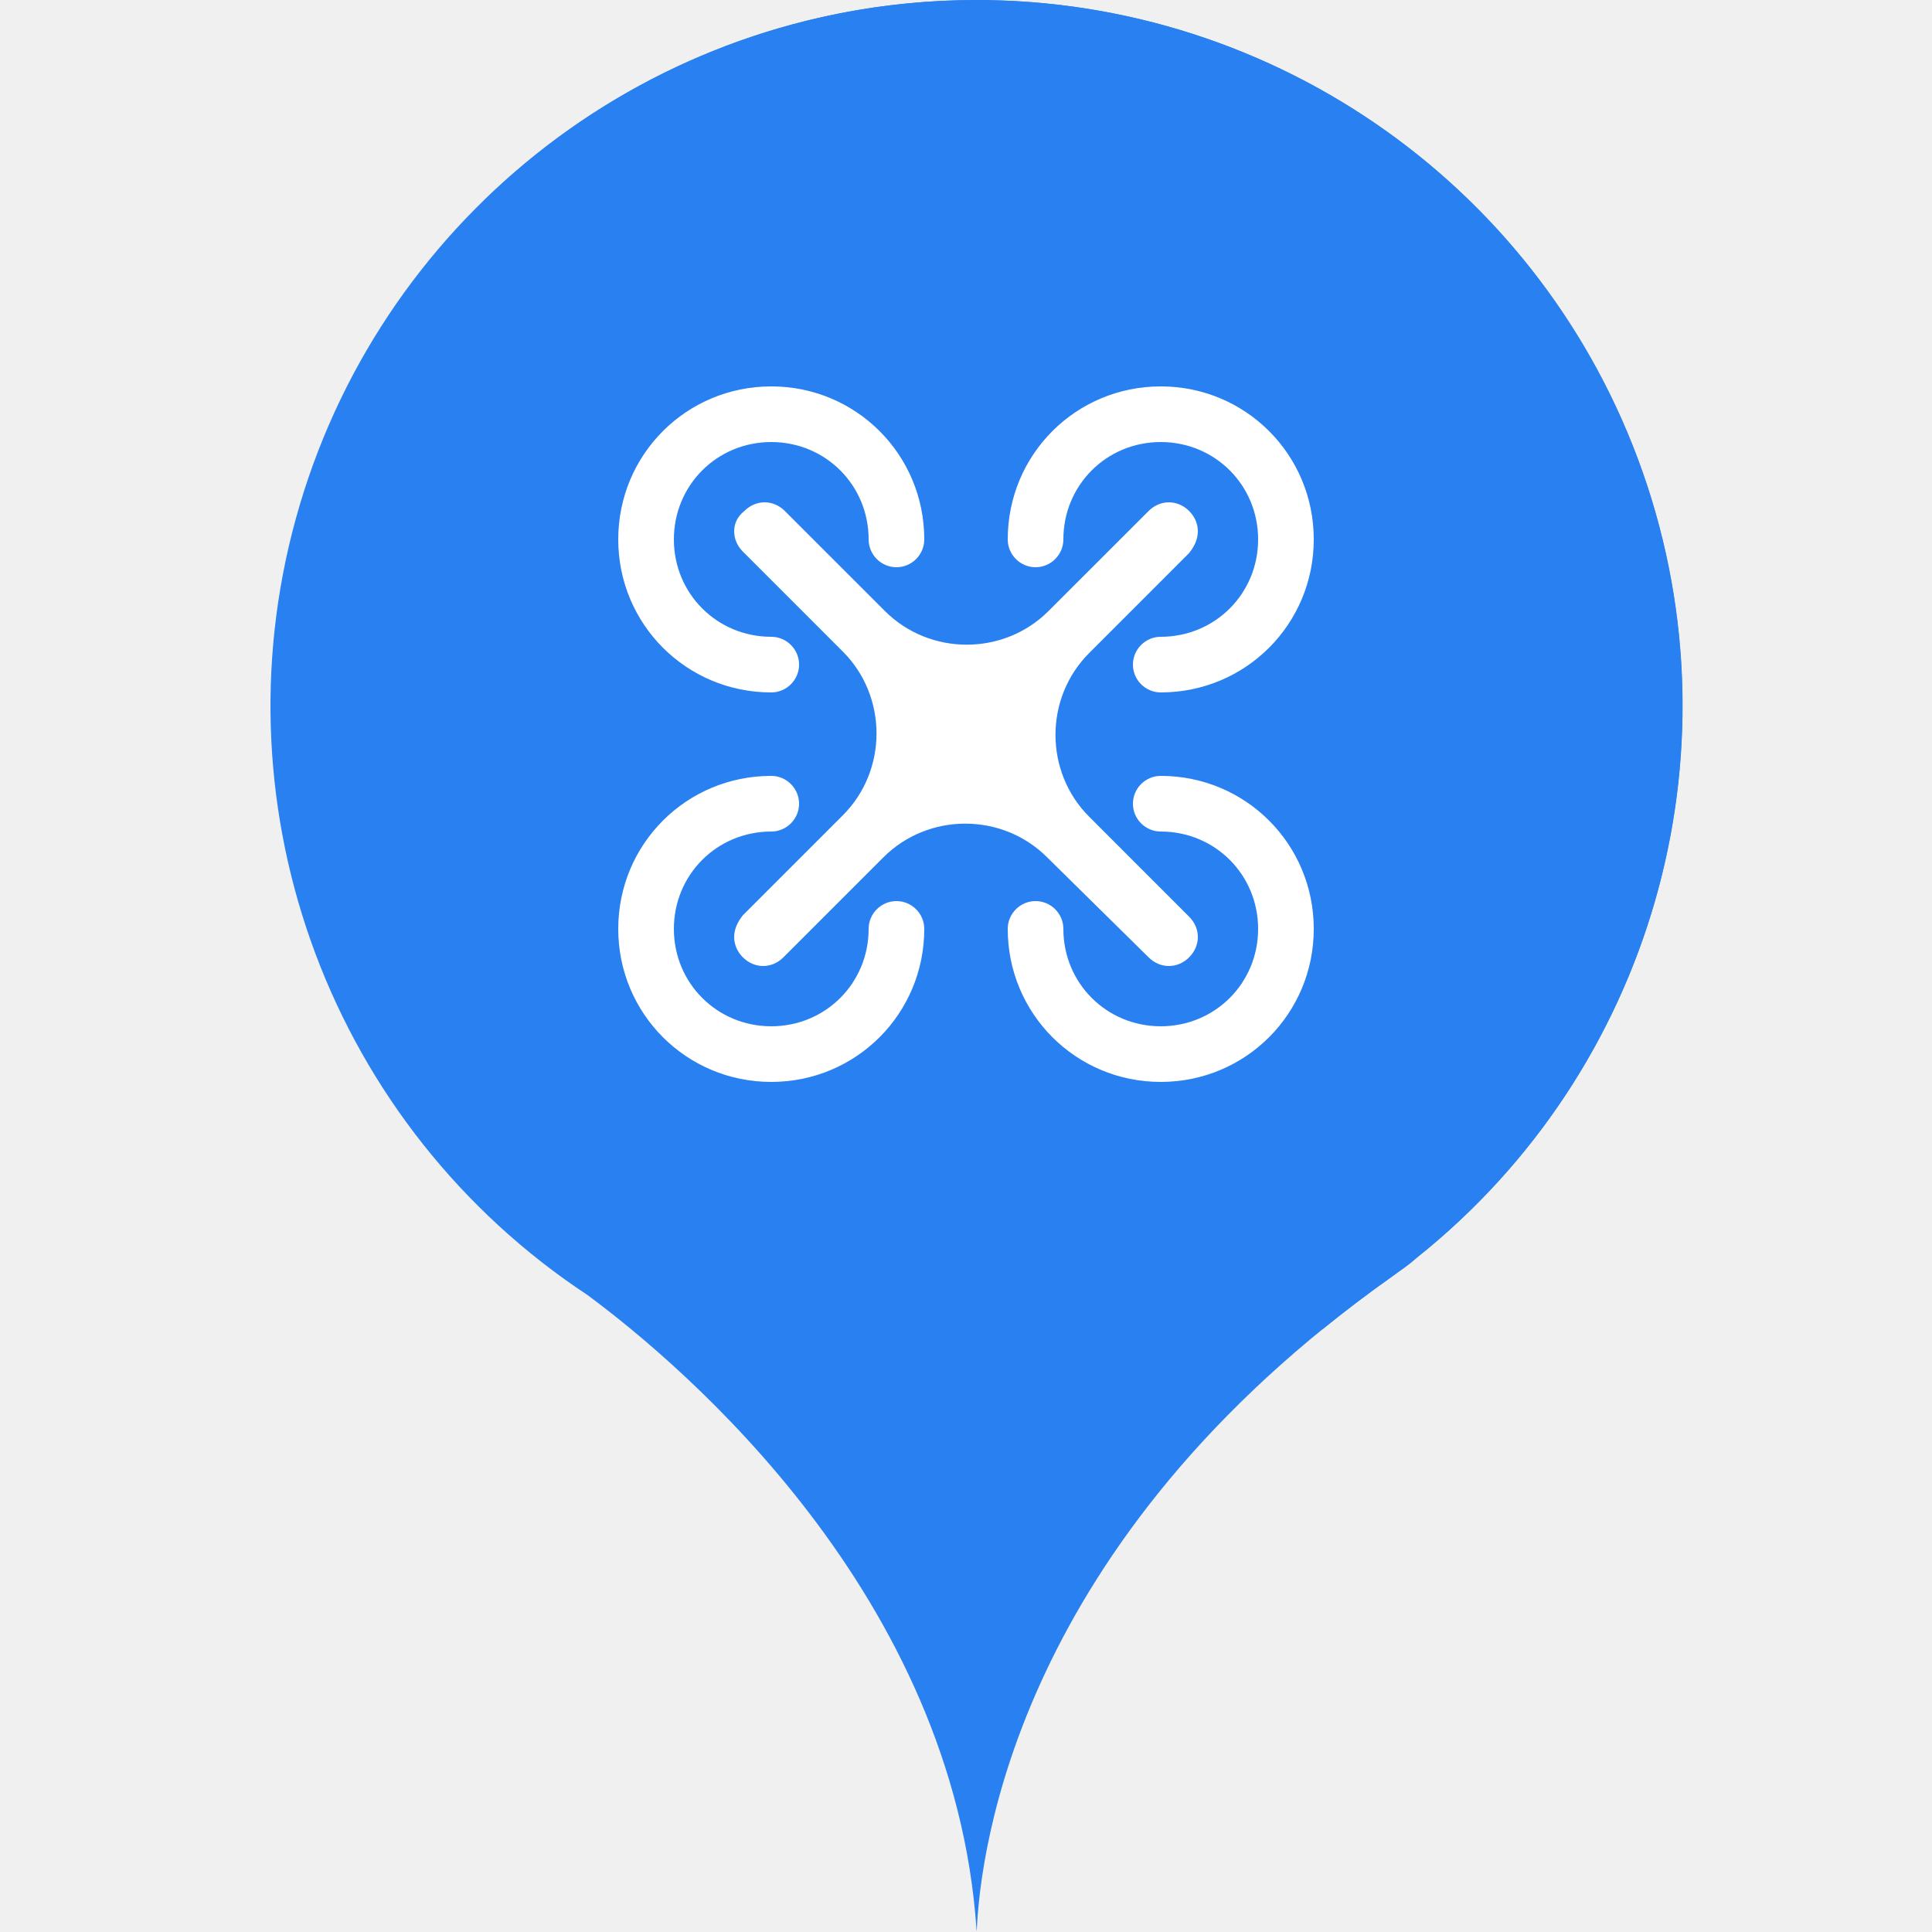
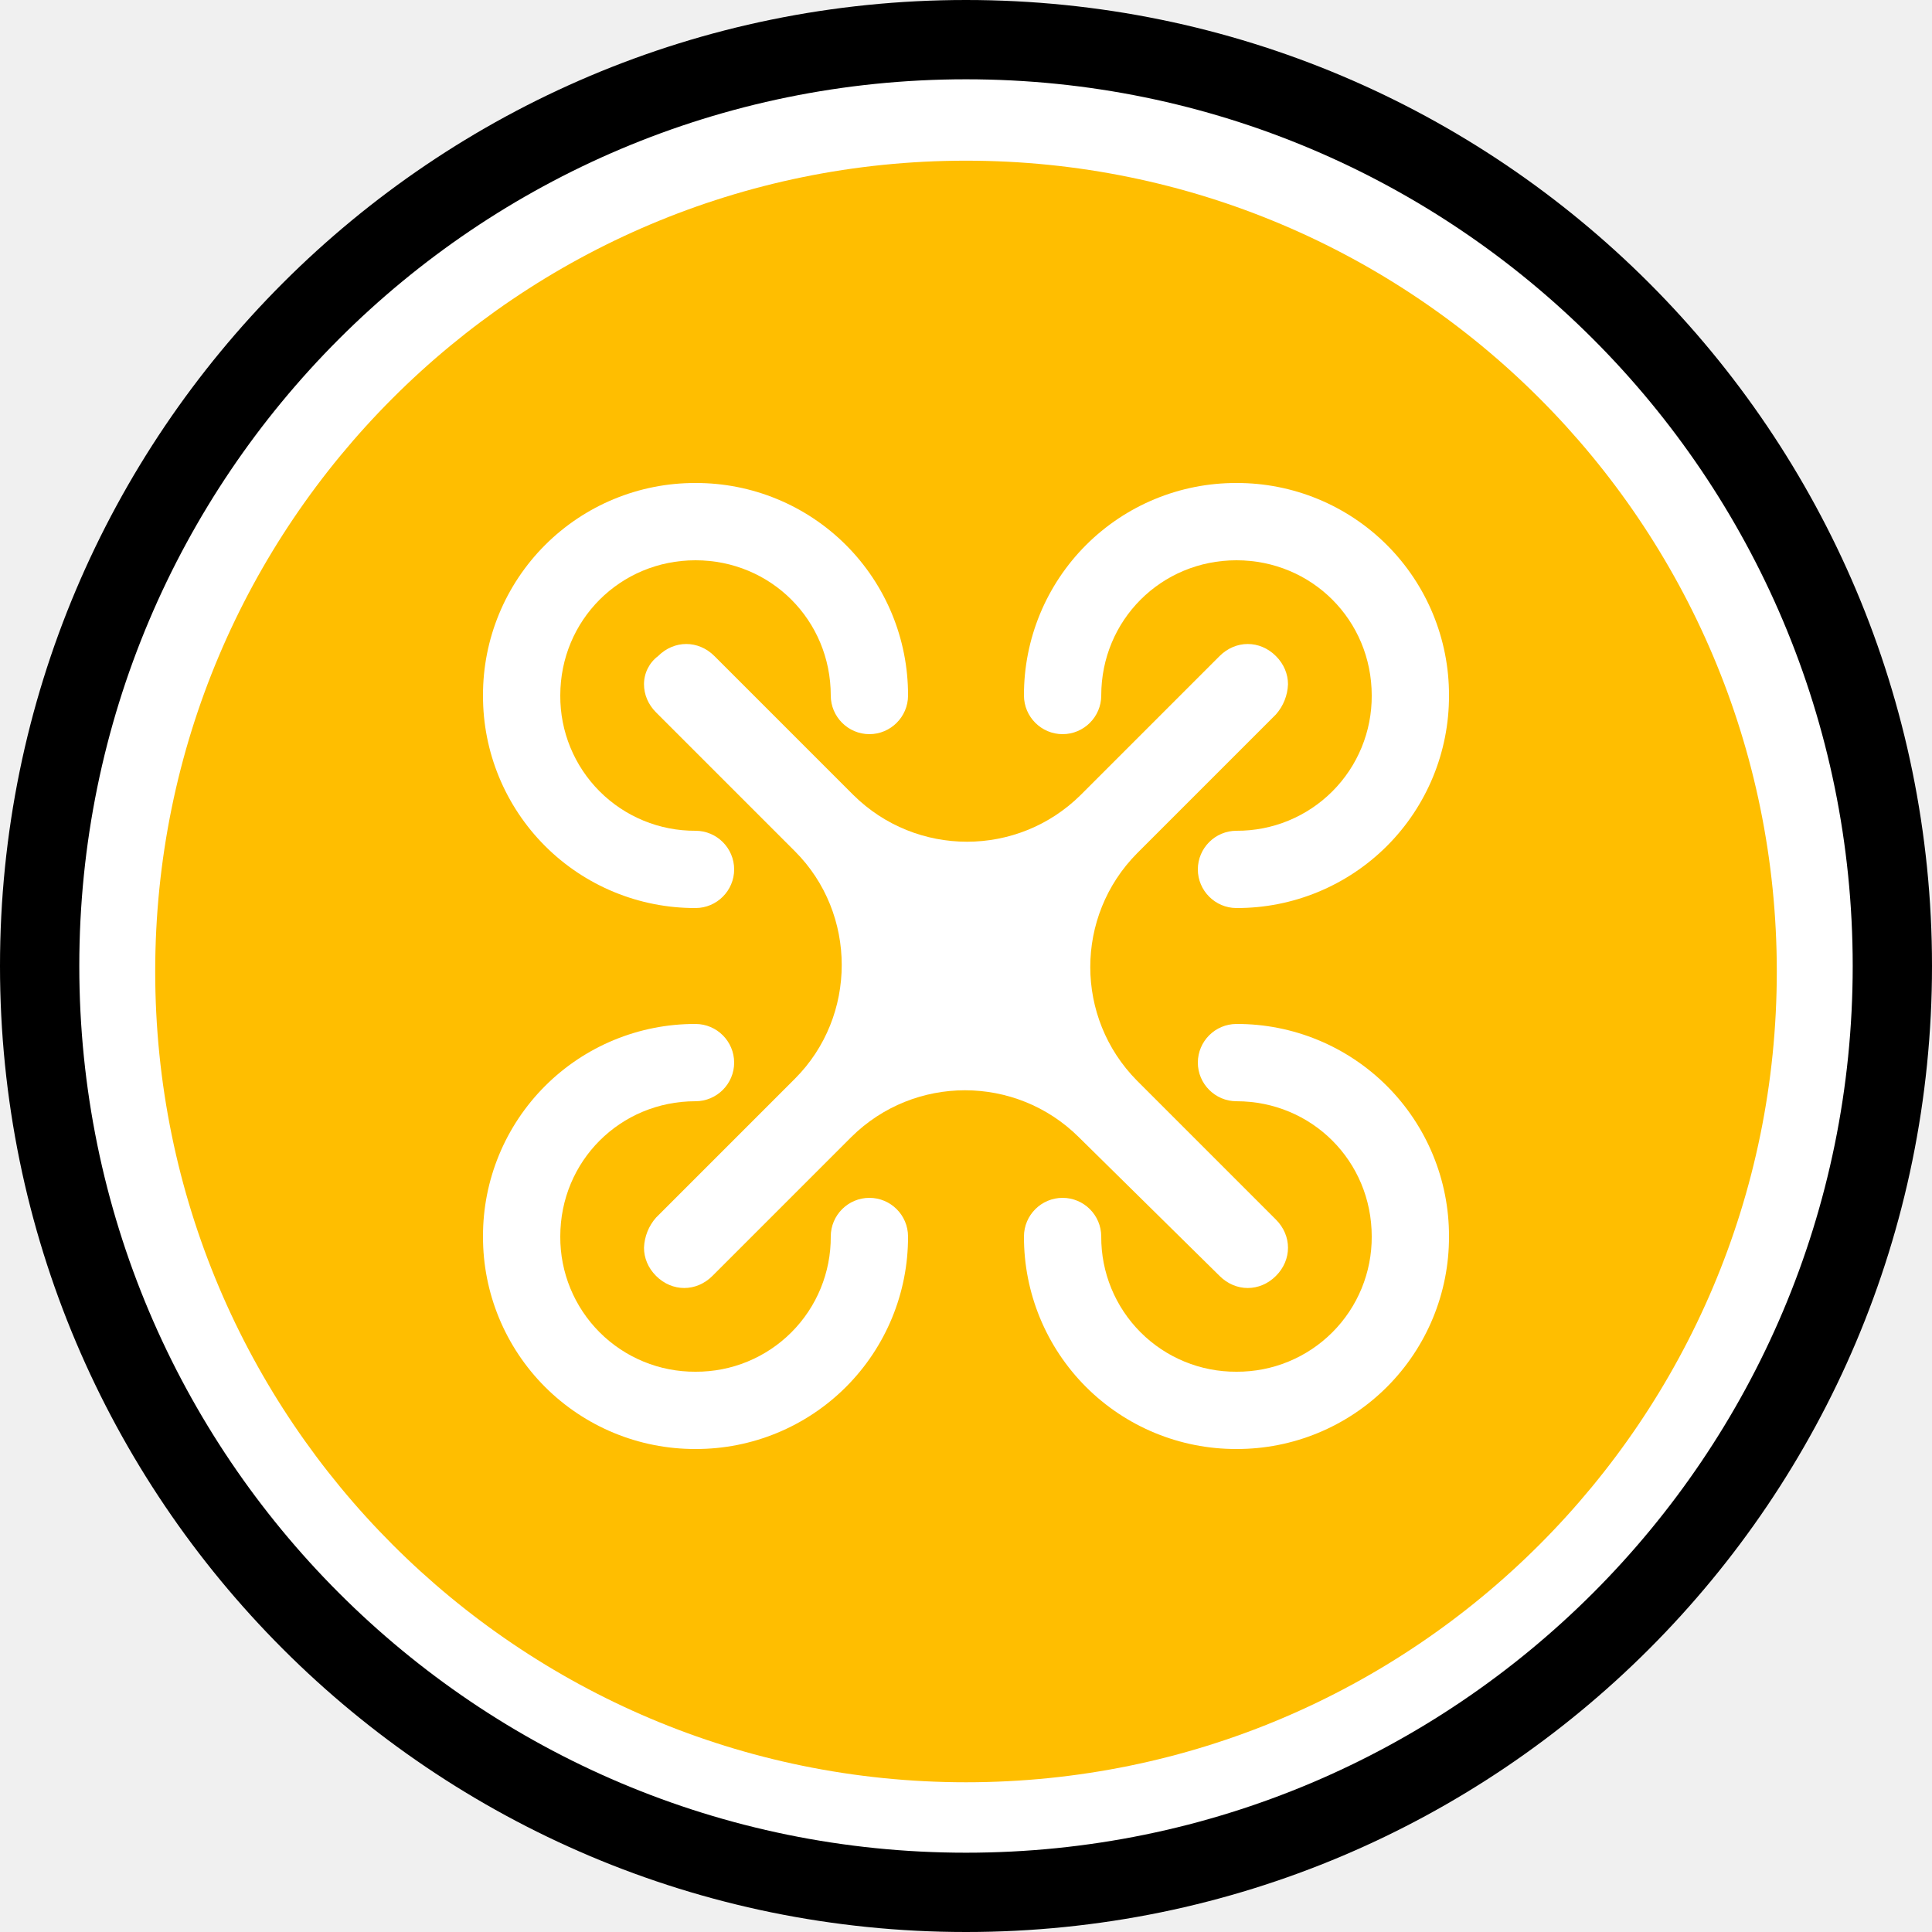
- <svg xmlns="http://www.w3.org/2000/svg" width="50px" height="50px" viewBox="0 0 50 50" version="1.1">
-   <g id="无人机" stroke="none" stroke-width="1" fill="none" fill-rule="evenodd">
-     <g id="-s-renkou备份-2" transform="translate(7, 0)" fill-rule="nonzero">
-       <path d="M29.667,32.548 C29.531,32.667 29.389,32.778 29.241,32.881 C29.175,32.931 29.107,32.979 29.039,33.027 C19.346,39.877 18.361,47.874 18.277,50 C18.277,49.978 18.277,49.96 18.272,49.939 C17.691,41.303 10.726,35.385 8.211,33.52 C1.605,29.162 -1.445,21.046 0.658,13.416 C2.761,5.785 9.537,0.377 17.444,0.019 C25.35,-0.339 32.588,4.434 35.372,11.843 C38.156,19.252 35.853,27.611 29.667,32.548 L29.667,32.548 Z" id="形状" fill="#2980F1" />
-       <path d="M18.275,0.002 C26.038,0 32.954,4.906 35.519,12.233 C38.084,19.56 35.737,27.708 29.667,32.548 C29.531,32.667 29.389,32.778 29.241,32.881 C29.175,32.931 29.107,32.979 29.039,33.027 C28.417,33.467 27.81,33.928 27.22,34.408 L5.537,5.178 C8.943,1.854 13.515,-0.004 18.275,0.002 Z" id="路径" fill="#2980F1" />
-       <g id="wurenji-2" transform="translate(9, 10)" fill="#FFFFFF">
-         <path d="M3.96,7.92 C4.356,7.92 4.68,7.596 4.68,7.2 C4.68,6.804 4.356,6.48 3.96,6.48 C2.556,6.48 1.44,5.364 1.44,3.96 C1.44,2.556 2.556,1.44 3.96,1.44 C5.364,1.44 6.48,2.556 6.48,3.96 C6.48,4.356 6.804,4.68 7.2,4.68 C7.596,4.68 7.92,4.356 7.92,3.96 C7.92,1.764 6.156,0 3.96,0 C1.764,0 0,1.764 0,3.96 C0,6.156 1.764,7.92 3.96,7.92 Z M10.8,4.68 C11.196,4.68 11.52,4.356 11.52,3.96 C11.52,2.556 12.636,1.44 14.04,1.44 C15.444,1.44 16.56,2.556 16.56,3.96 C16.56,5.364 15.444,6.48 14.04,6.48 C13.644,6.48 13.32,6.804 13.32,7.2 C13.32,7.596 13.644,7.92 14.04,7.92 C16.236,7.92 18,6.156 18,3.96 C18,1.764 16.236,0 14.04,0 C11.844,0 10.08,1.764 10.08,3.96 C10.08,4.356 10.404,4.68 10.8,4.68 Z M7.2,13.32 C6.804,13.32 6.48,13.644 6.48,14.04 C6.48,15.444 5.364,16.56 3.96,16.56 C2.556,16.56 1.44,15.444 1.44,14.04 C1.44,12.636 2.556,11.52 3.96,11.52 C4.356,11.52 4.68,11.196 4.68,10.8 C4.68,10.404 4.356,10.08 3.96,10.08 C1.764,10.08 0,11.844 0,14.04 C0,16.236 1.764,18 3.96,18 C6.156,18 7.92,16.236 7.92,14.04 C7.92,13.644 7.596,13.32 7.2,13.32 Z M14.04,10.08 C13.644,10.08 13.32,10.404 13.32,10.8 C13.32,11.196 13.644,11.52 14.04,11.52 C15.444,11.52 16.56,12.636 16.56,14.04 C16.56,15.444 15.444,16.56 14.04,16.56 C12.636,16.56 11.52,15.444 11.52,14.04 C11.52,13.644 11.196,13.32 10.8,13.32 C10.404,13.32 10.08,13.644 10.08,14.04 C10.08,16.236 11.844,18 14.04,18 C16.236,18 18,16.236 18,14.04 C18,11.844 16.236,10.08 14.04,10.08 Z" id="形状" />
-         <path d="M13.725,14.775 C13.875,14.925 14.062,15 14.25,15 C14.438,15 14.625,14.925 14.775,14.775 C14.925,14.625 15,14.438 15,14.25 C15,14.062 14.925,13.875 14.775,13.725 L12.188,11.137 C11.025,9.975 11.025,8.062 12.188,6.9 L14.775,4.312 C14.925,4.125 15,3.938 15,3.75 C15,3.562 14.925,3.375 14.775,3.225 C14.475,2.925 14.025,2.925 13.725,3.225 L11.137,5.812 C9.975,6.975 8.062,6.975 6.9,5.812 L4.312,3.225 C4.013,2.925 3.562,2.925 3.263,3.225 C3.075,3.375 3,3.562 3,3.75 C3,3.938 3.075,4.125 3.225,4.275 L5.812,6.862 C6.975,8.025 6.975,9.938 5.812,11.1 L3.225,13.688 C3.075,13.875 3,14.062 3,14.25 C3,14.438 3.075,14.625 3.225,14.775 C3.525,15.075 3.975,15.075 4.275,14.775 L6.862,12.188 C8.025,11.025 9.938,11.025 11.1,12.188 L13.725,14.775 L13.725,14.775 Z" id="路径" />
-       </g>
-     </g>
-   </g>
+ <svg xmlns="http://www.w3.org/2000/svg" t="1733822958527" class="icon" viewBox="0 0 1024 1024" version="1.1" p-id="99000" width="200" height="200">
+   <path d="M0 512c0 282.752 229.248 512 512 512s512-229.248 512-512S794.752 0 512 0 0 229.248 0 512z" fill="#000000" p-id="99001" />
+   <path d="M42.027 512c0 259.584 210.389 469.973 469.973 469.973 259.584 0 469.973-210.389 469.973-469.973C981.973 252.416 771.584 42.027 512 42.027 252.416 42.027 42.027 252.416 42.027 512z" fill="#FFFFFF" p-id="99002" />
+   <path d="M82.261 514.859C82.261 752.213 274.688 944.64 512 944.64c237.355 0 429.739-192.427 429.739-429.739 0-237.355-192.427-429.739-429.739-429.739-237.355 0-429.739 192.427-429.739 429.739z" fill="#FFBE00" p-id="99003" />
+   <path d="M368.64 481.28c11.264 0 20.48-9.216 20.48-20.48a20.523 20.523 0 0 0-20.48-20.48 71.253 71.253 0 0 1-71.68-71.68c0-39.936 31.744-71.68 71.68-71.68 39.936 0 71.68 31.744 71.68 71.68 0 11.264 9.216 20.48 20.48 20.48s20.48-9.216 20.48-20.48A112.299 112.299 0 0 0 368.64 256 112.299 112.299 0 0 0 256 368.64a112.299 112.299 0 0 0 112.64 112.64z m194.56-92.16c11.264 0 20.48-9.216 20.48-20.48 0-39.936 31.744-71.68 71.68-71.68 39.936 0 71.68 31.744 71.68 71.68a71.253 71.253 0 0 1-71.68 71.68 20.523 20.523 0 0 0-20.48 20.48c0 11.264 9.216 20.48 20.48 20.48A112.299 112.299 0 0 0 768 368.64 112.299 112.299 0 0 0 655.36 256a112.299 112.299 0 0 0-112.64 112.64c0 11.264 9.216 20.48 20.48 20.48z m-102.4 245.76a20.523 20.523 0 0 0-20.48 20.48 71.253 71.253 0 0 1-71.68 71.68 71.253 71.253 0 0 1-71.68-71.68c0-39.936 31.744-71.68 71.68-71.68 11.264 0 20.48-9.216 20.48-20.48a20.523 20.523 0 0 0-20.48-20.48A112.299 112.299 0 0 0 256 655.36 112.299 112.299 0 0 0 368.64 768a112.299 112.299 0 0 0 112.64-112.64 20.523 20.523 0 0 0-20.48-20.48z m194.56-92.16a20.523 20.523 0 0 0-20.48 20.48c0 11.264 9.216 20.48 20.48 20.48 39.936 0 71.68 31.744 71.68 71.68a71.253 71.253 0 0 1-71.68 71.68 71.253 71.253 0 0 1-71.68-71.68 20.523 20.523 0 0 0-20.48-20.48 20.523 20.523 0 0 0-20.48 20.48A112.299 112.299 0 0 0 655.36 768 112.299 112.299 0 0 0 768 655.36a112.299 112.299 0 0 0-112.64-112.64z" fill="#FFFFFF" p-id="99004" />
+   <path d="M646.4 676.267c4.267 4.267 9.6 6.4 14.933 6.4 5.333 0 10.667-2.133 14.933-6.4 4.267-4.267 6.4-9.6 6.4-14.933 0-5.333-2.133-10.667-6.4-14.933l-73.6-73.6a85.632 85.632 0 0 1 0-120.533l73.6-73.6A25.6 25.6 0 0 0 682.667 362.667c0-5.333-2.133-10.667-6.4-14.933-8.533-8.533-21.333-8.533-29.867 0l-73.6 73.6a85.632 85.632 0 0 1-120.533 0L378.667 347.733c-8.533-8.533-21.333-8.533-29.867 0A18.645 18.645 0 0 0 341.333 362.667c0 5.333 2.133 10.667 6.4 14.933l73.6 73.6c33.067 33.067 33.067 87.467 0 120.533L347.733 645.333A25.6 25.6 0 0 0 341.333 661.333c0 5.333 2.133 10.667 6.4 14.933 8.533 8.533 21.333 8.533 29.867 0l73.6-73.6a85.632 85.632 0 0 1 120.533 0l74.667 73.6z" fill="#FFFFFF" p-id="99005" />
</svg>
